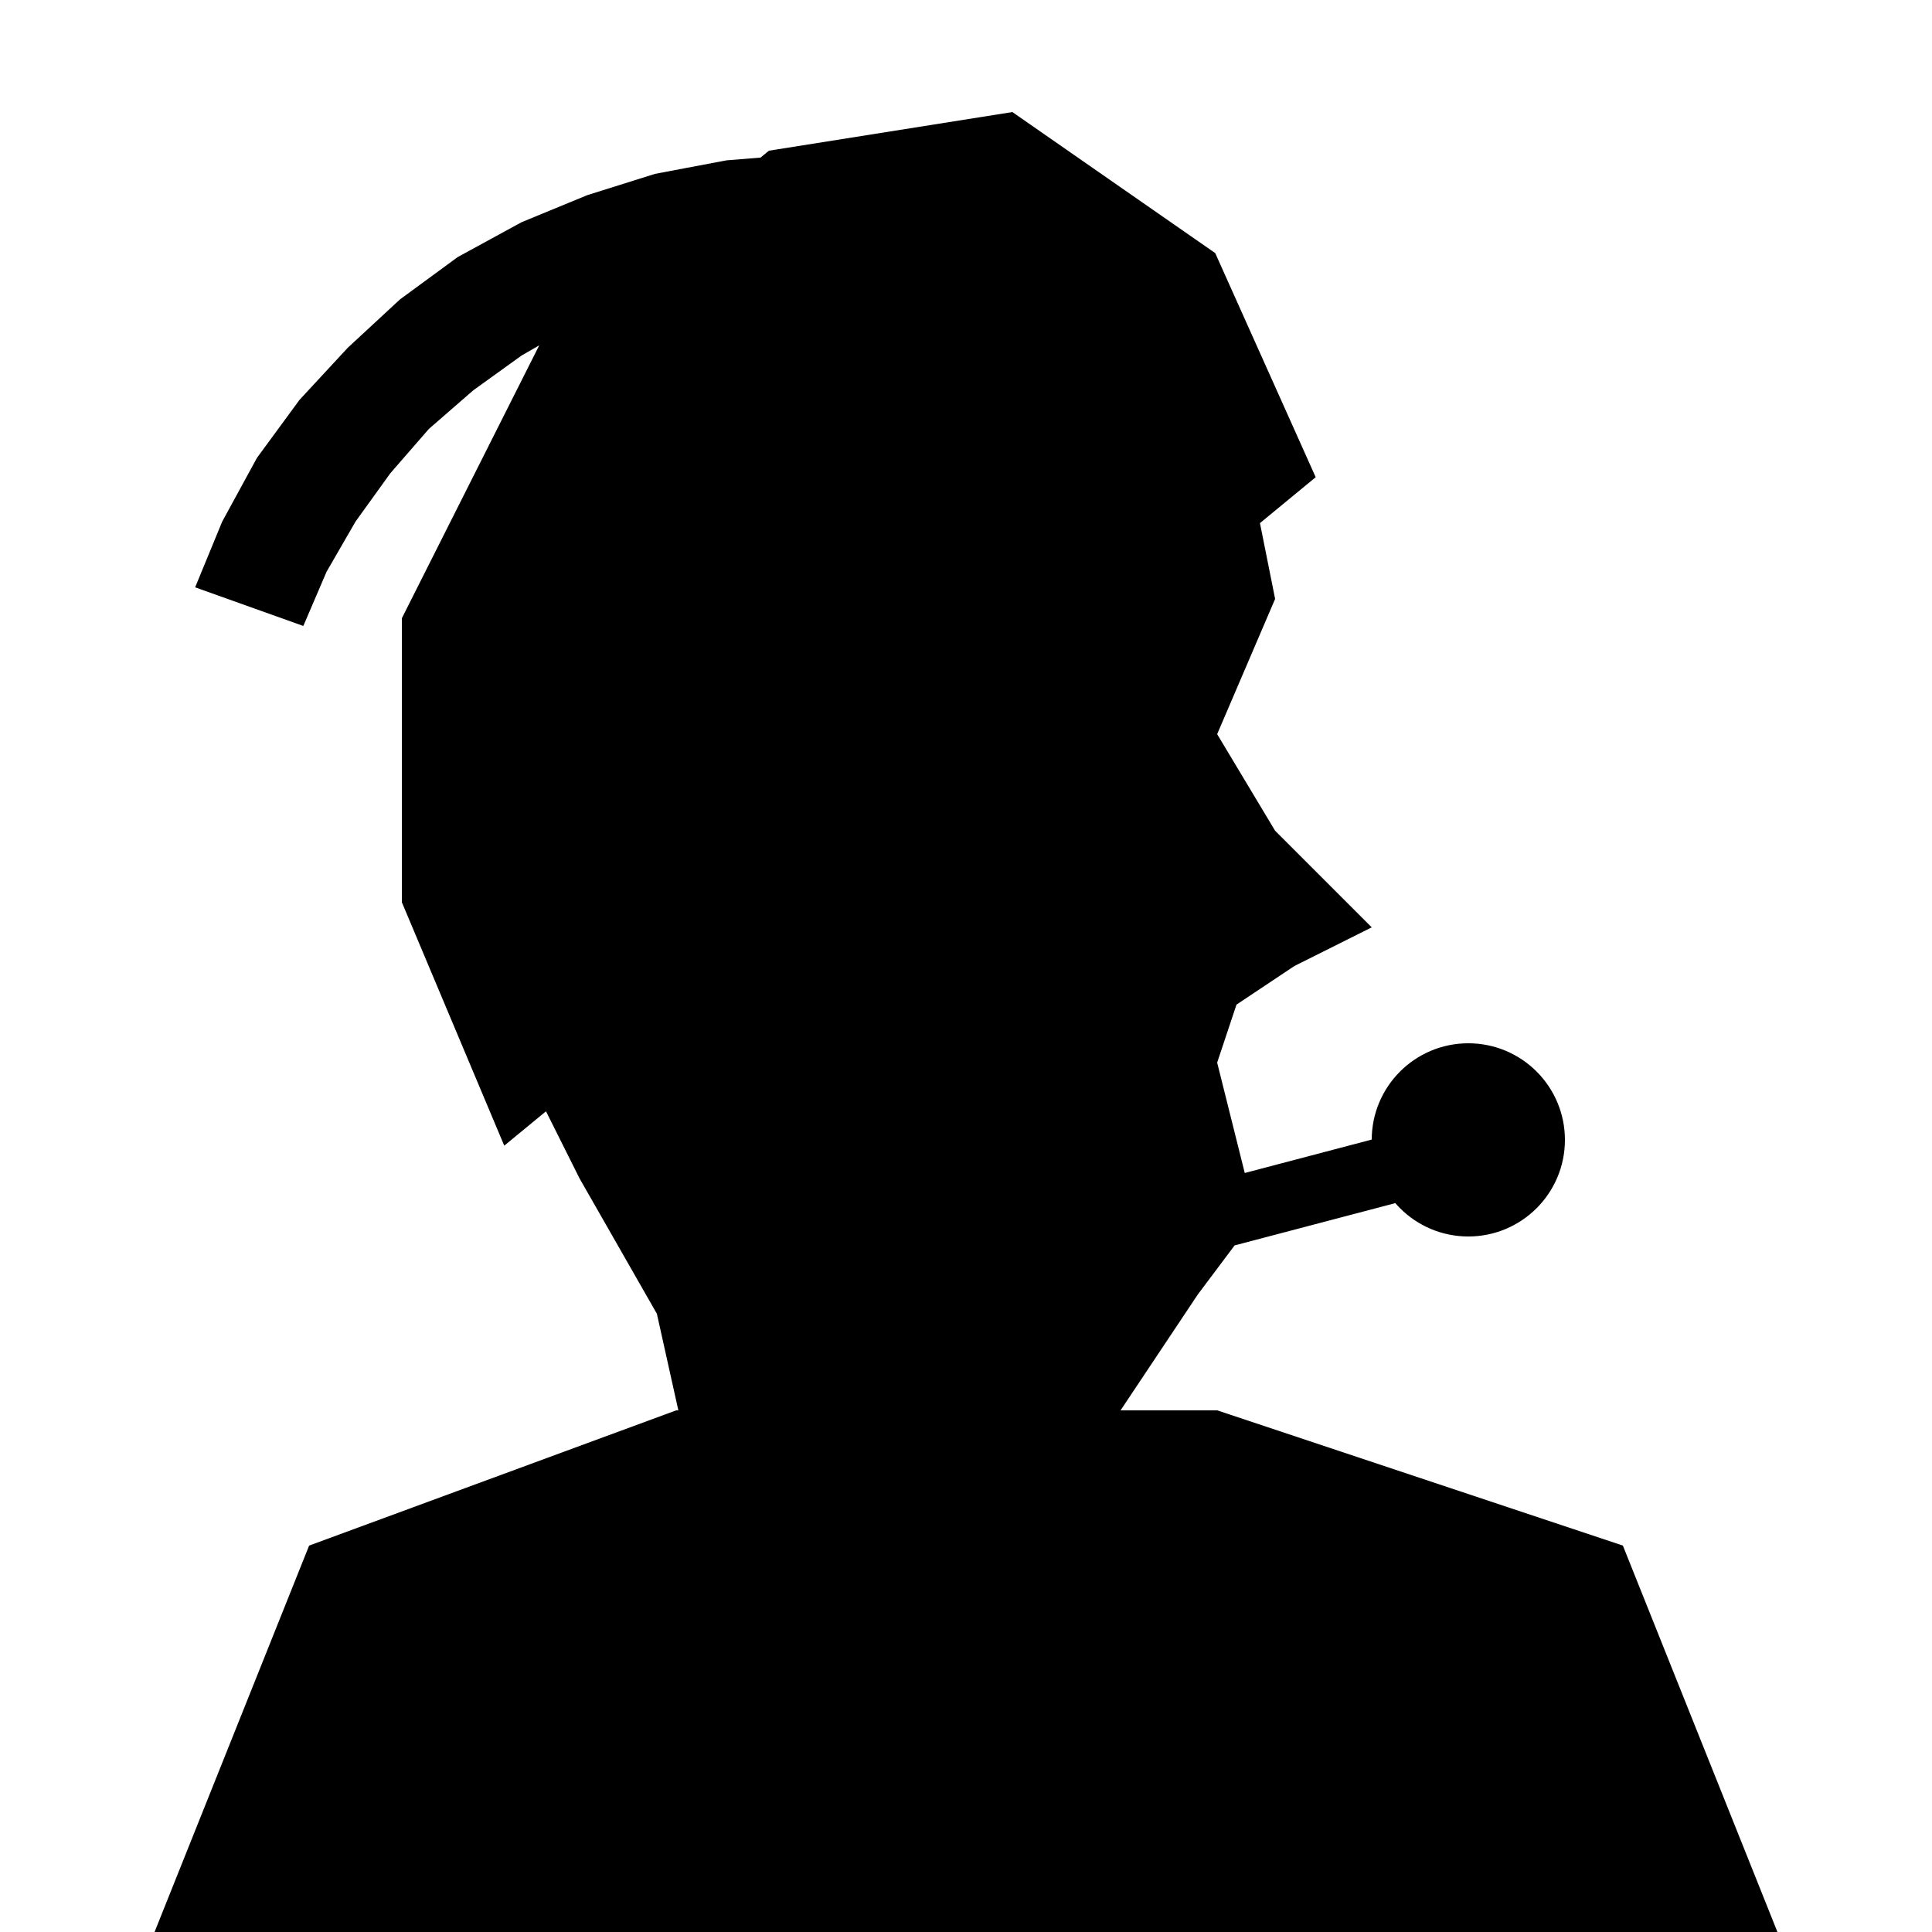
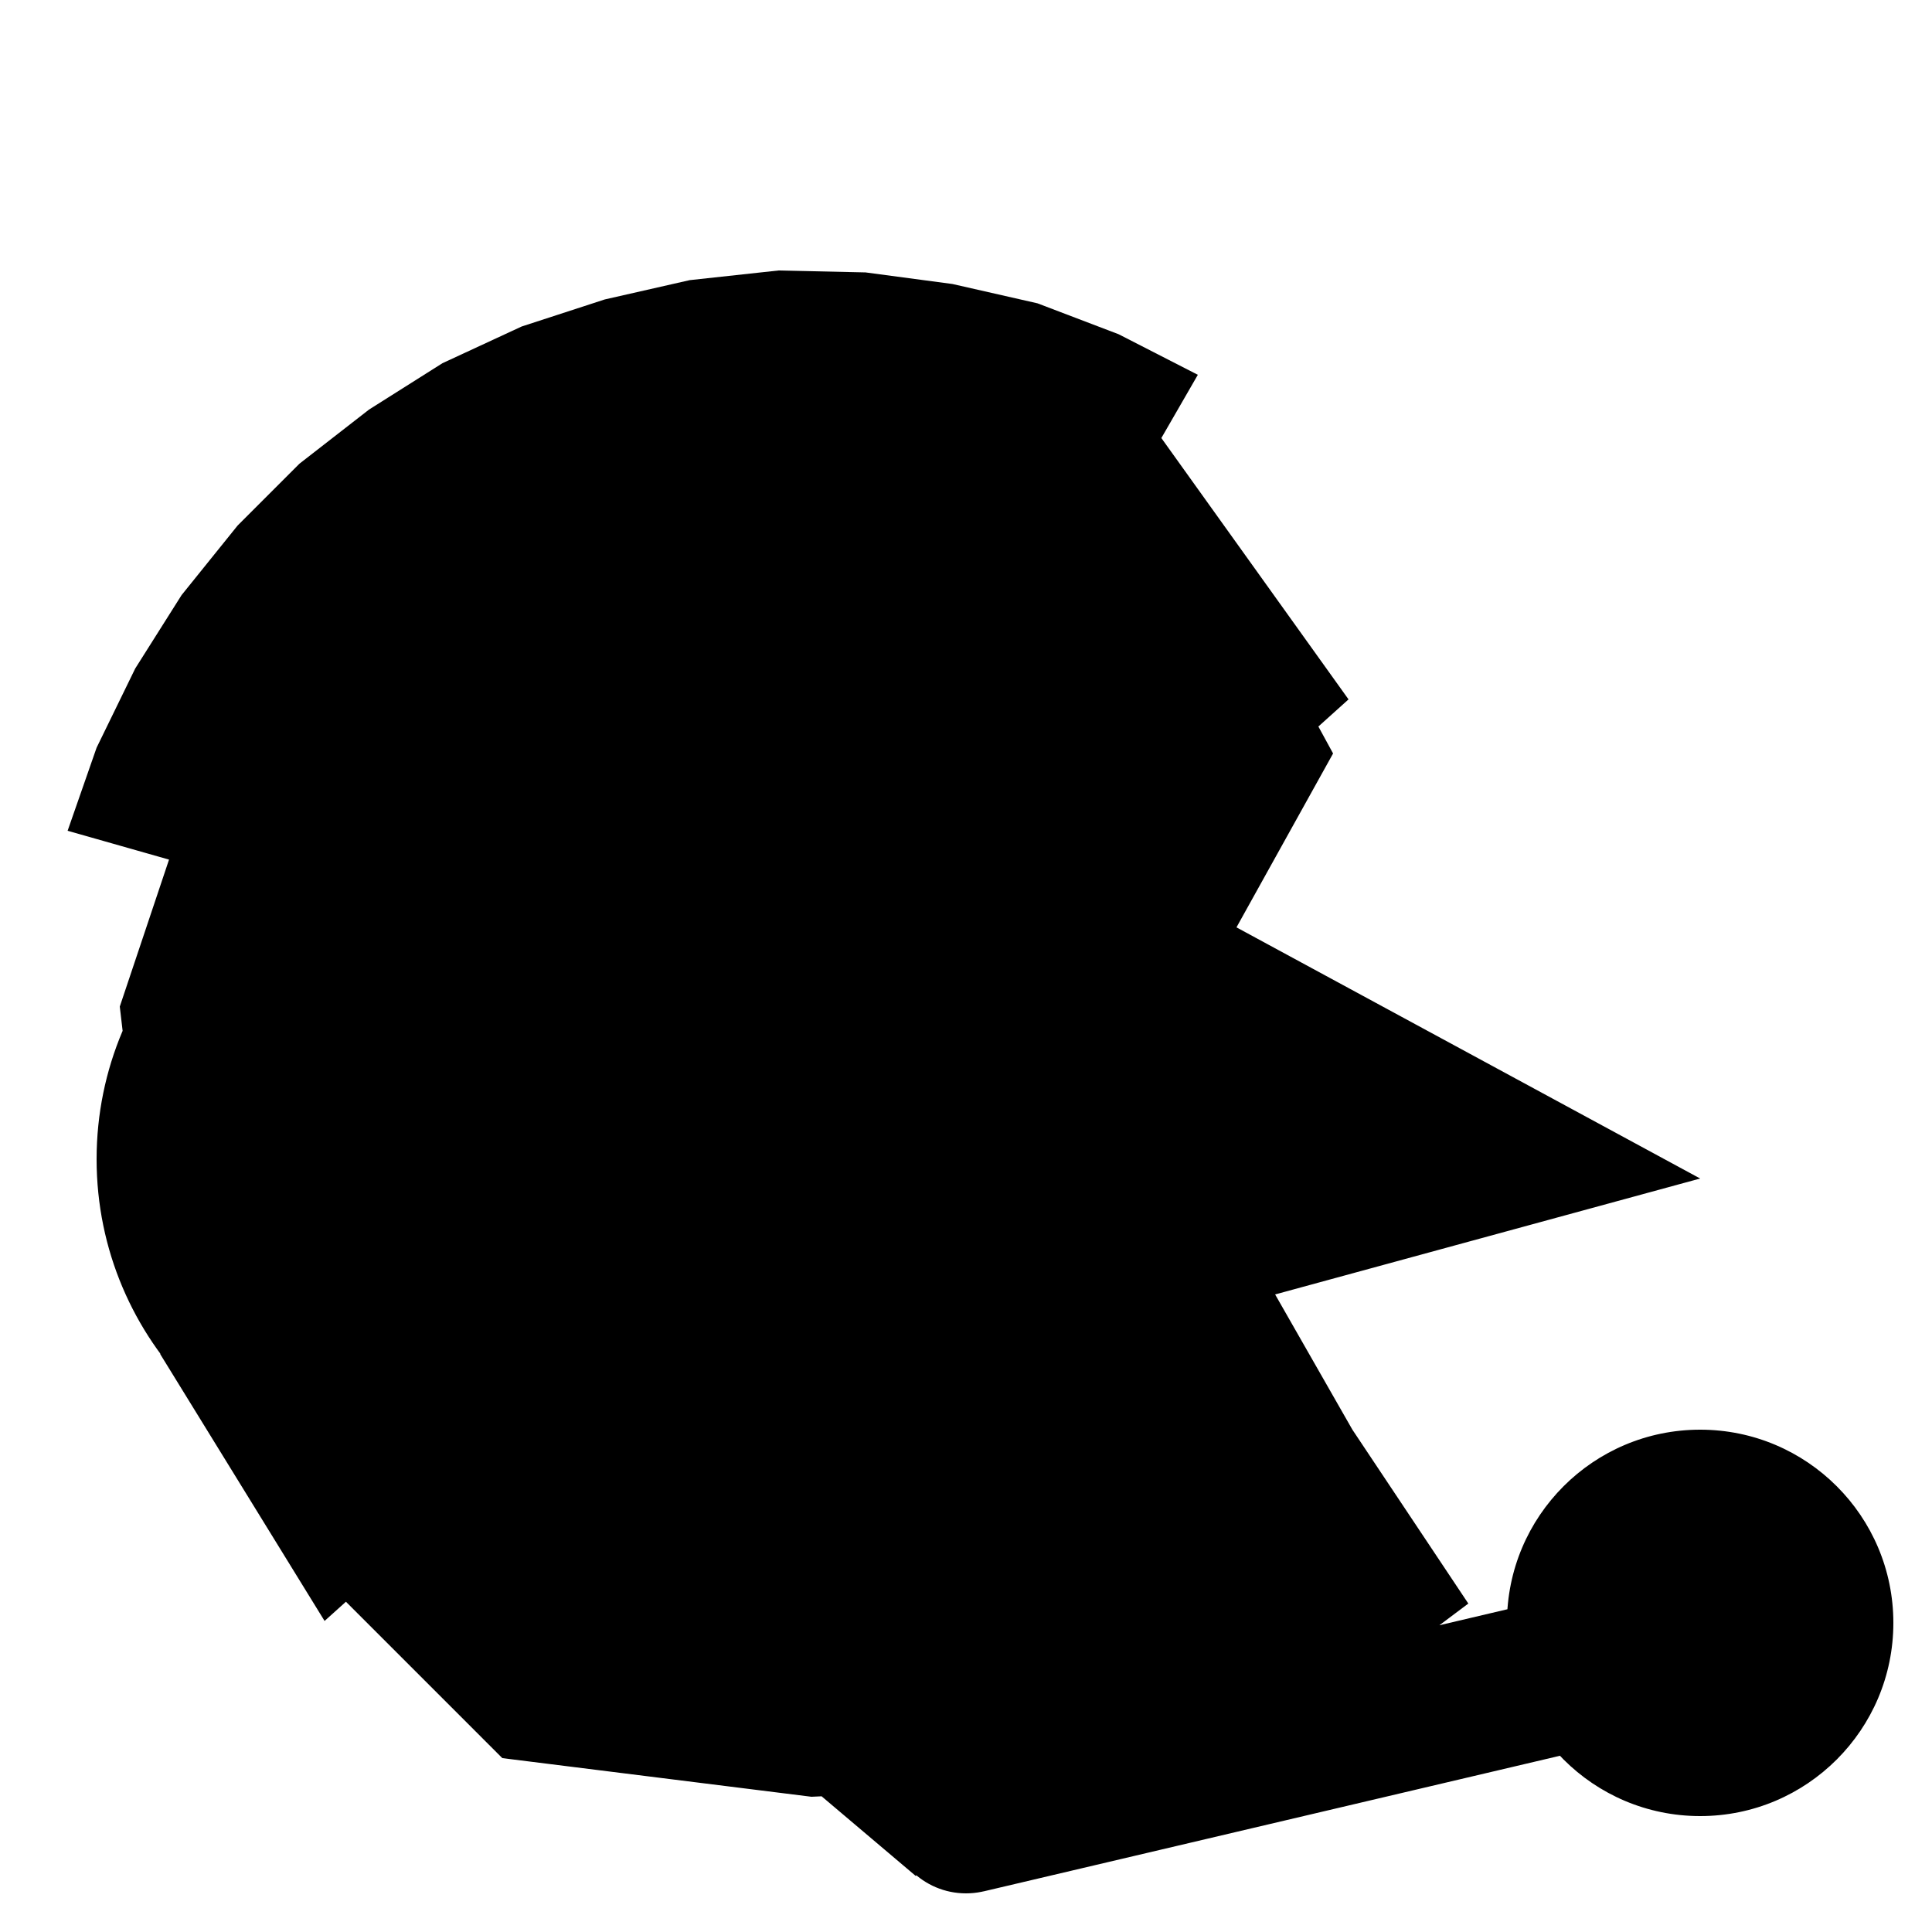
<svg xmlns="http://www.w3.org/2000/svg" viewBox="0 0 100 100" fill="currentColor">
-   <path d="M8 100L16 80L35 73L63 73L84 80L92 100ZM34 80L49 80L45 98L30 88ZM53 80L66 82L61 94L51 92ZM46 9L53 11L59 15L63 20L65 26L66 31L63 38L66 43L71 48L67 50L64 52L63 55L64 59L65 63L62 67L58 73L56 80L56 90L37 90L36 77L34 68L30 61L26 53L23 44L23 34L26 24L32 15L39 11ZM26.1 59.3L20.8 46.7L20.8 32L28.2 17.3L39.8 7.8L52.4 5.8L62.9 13.1L68.1 24.7ZM10.1 30.4L11.5 27L13.3 23.7L15.5 20.7L18 18L20.7 15.5L23.7 13.3L27 11.5L30.4 10.1L33.9 9L37.6 8.3L41.3 8L45 8.1L48.6 8.7L52.2 9.6L55.7 10.9L59 12.6L56 17.8L53.3 16.4L50.4 15.3L47.5 14.5L44.4 14.1L41.4 14L38.3 14.2L35.3 14.8L32.4 15.7L29.6 16.9L27 18.4L24.5 20.2L22.2 22.2L20.2 24.5L18.4 27L16.9 29.6L15.7 32.4ZM31 46A9 13 0 1 1 49 46A9 13 0 1 1 31 46ZM44 55.5L56 63.5L54 66.5L42 58.5ZM54.6 63.3L73.6 58.3L74.4 61.7L55.4 66.7ZM53.3 65A1.8 1.8 0 1 1 56.8 65A1.8 1.8 0 1 1 53.3 65ZM71 59A5 5 0 1 1 81 59A5 5 0 1 1 71 59Z" />
+   <path d="M40 18L54 20L63 28L69 39L64 48L88 61L66 67L70 74L76 83L64 92L42 93L26 91L16 81L10 65L10 45L18 27L28 19ZM16.8 83.9L8.3 70.1L6.2 52.1L12.6 33L25.3 19.3L42.2 15L59.2 21.4L69.8 36.2ZM3.5 43L5 38.7L7 34.6L9.4 30.8L12.3 27.2L15.5 24L19.1 21.2L22.9 18.8L27 16.9L31.3 15.5L35.7 14.5L40.3 14L44.8 14.1L49.3 14.7L53.7 15.7L57.9 17.3L62 19.4L56 29.8L53.2 28.3L50.2 27.2L47.1 26.5L44 26.1L40.8 26L37.6 26.3L34.5 27L31.5 28L28.6 29.4L25.9 31.1L23.4 33L21.2 35.3L19.2 37.7L17.5 40.4L16.1 43.3L15.1 46.3ZM5 60A17 17 0 1 1 39 60A17 17 0 1 1 5 60ZM26.6 68.9L52.6 90.9L47.4 97.1L21.4 75.1ZM49.1 90.1L83.1 82.1L84.9 89.9L50.9 97.9ZM46 94A4 4 0 1 1 54 94A4 4 0 1 1 46 94ZM78 84A10 10 0 1 1 98 84A10 10 0 1 1 78 84Z" />
</svg>
